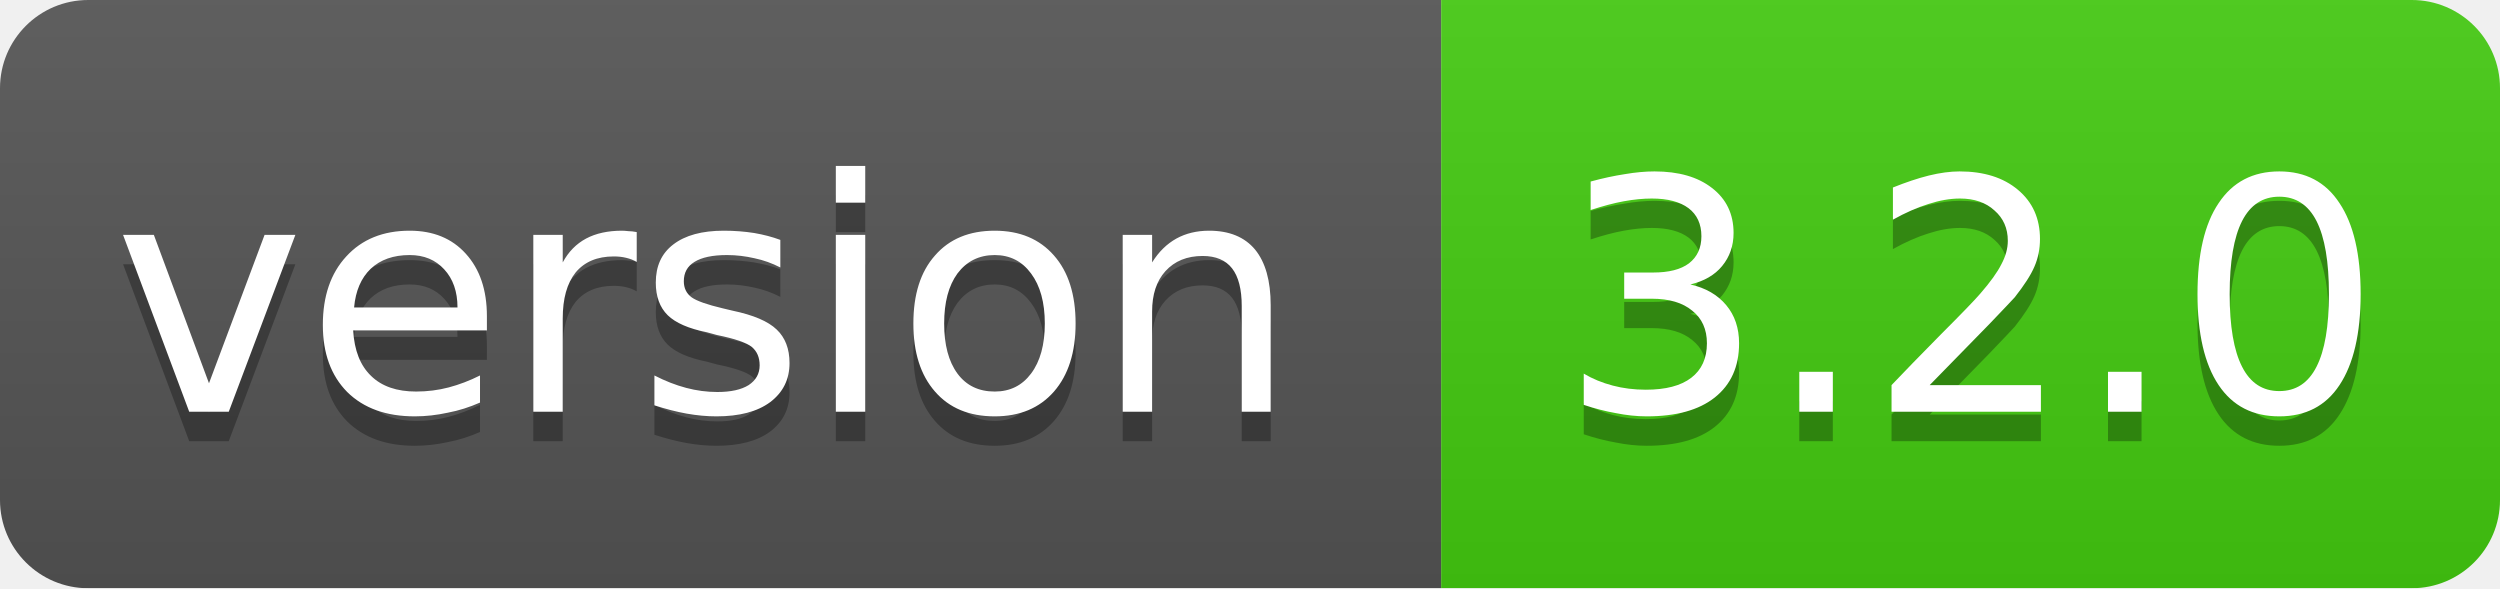
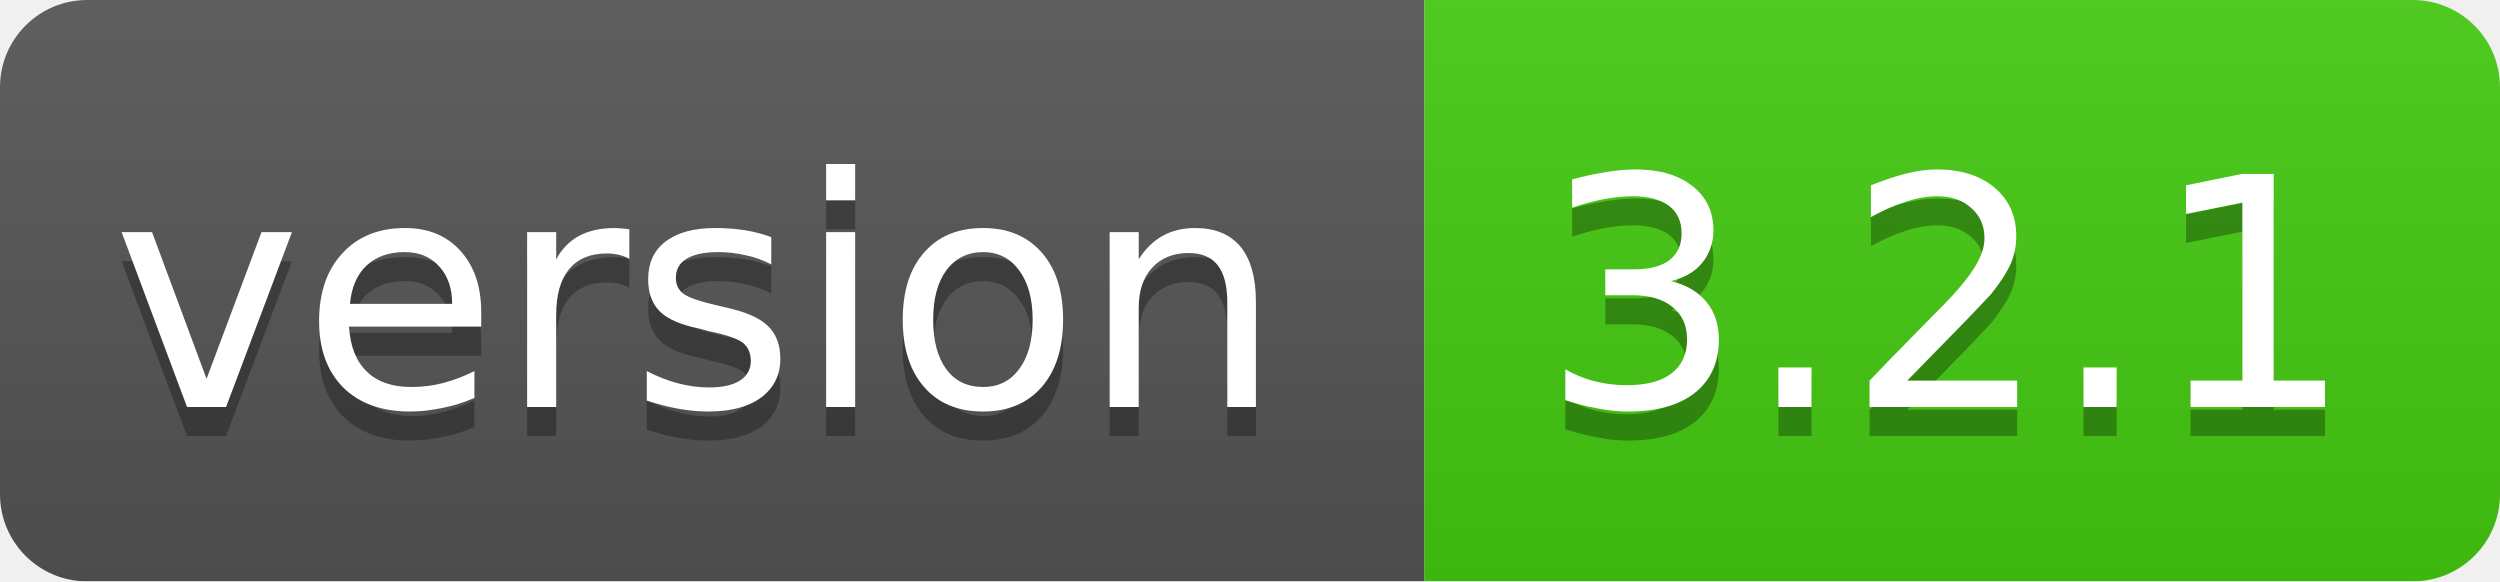
- <svg xmlns="http://www.w3.org/2000/svg" width="85" height="20">
+ <svg xmlns="http://www.w3.org/2000/svg" width="86" height="20">
  <linearGradient id="smooth" x2="0" y2="100%">
    <stop offset="0" stop-color="#bbb" stop-opacity=".1" />
    <stop offset="1" stop-opacity=".1" />
  </linearGradient>
  <mask id="round">
-     <rect width="85" height="20" rx="3" fill="#fff" />
+     <rect width="86" height="20" rx="3" fill="#fff" />
  </mask>
  <g mask="url(#round)">
    <rect width="49" height="20" fill="#555" />
-     <rect x="49" width="36" height="20" fill="#44cc11" />
-     <rect width="85" height="20" fill="url(#smooth)" />
+     <rect x="49" width="37" height="20" fill="#44cc11" />
+     <rect width="86" height="20" fill="url(#smooth)" />
  </g>
  <g fill="#fff" text-anchor="middle" font-family="DejaVu Sans,Verdana,Geneva,sans-serif" font-size="11">
    <text x="24" y="15" fill="#010101" fill-opacity=".3">version</text>
    <text x="24" y="14">version</text>
-     <text x="67" y="15" fill="#010101" fill-opacity=".3">3.2.0</text>
-     <text x="67" y="14">3.2.0</text>
+     <text x="67" y="15" fill="#010101" fill-opacity=".3">3.2.1</text>
+     <text x="67" y="14">3.2.1</text>
  </g>
</svg>
